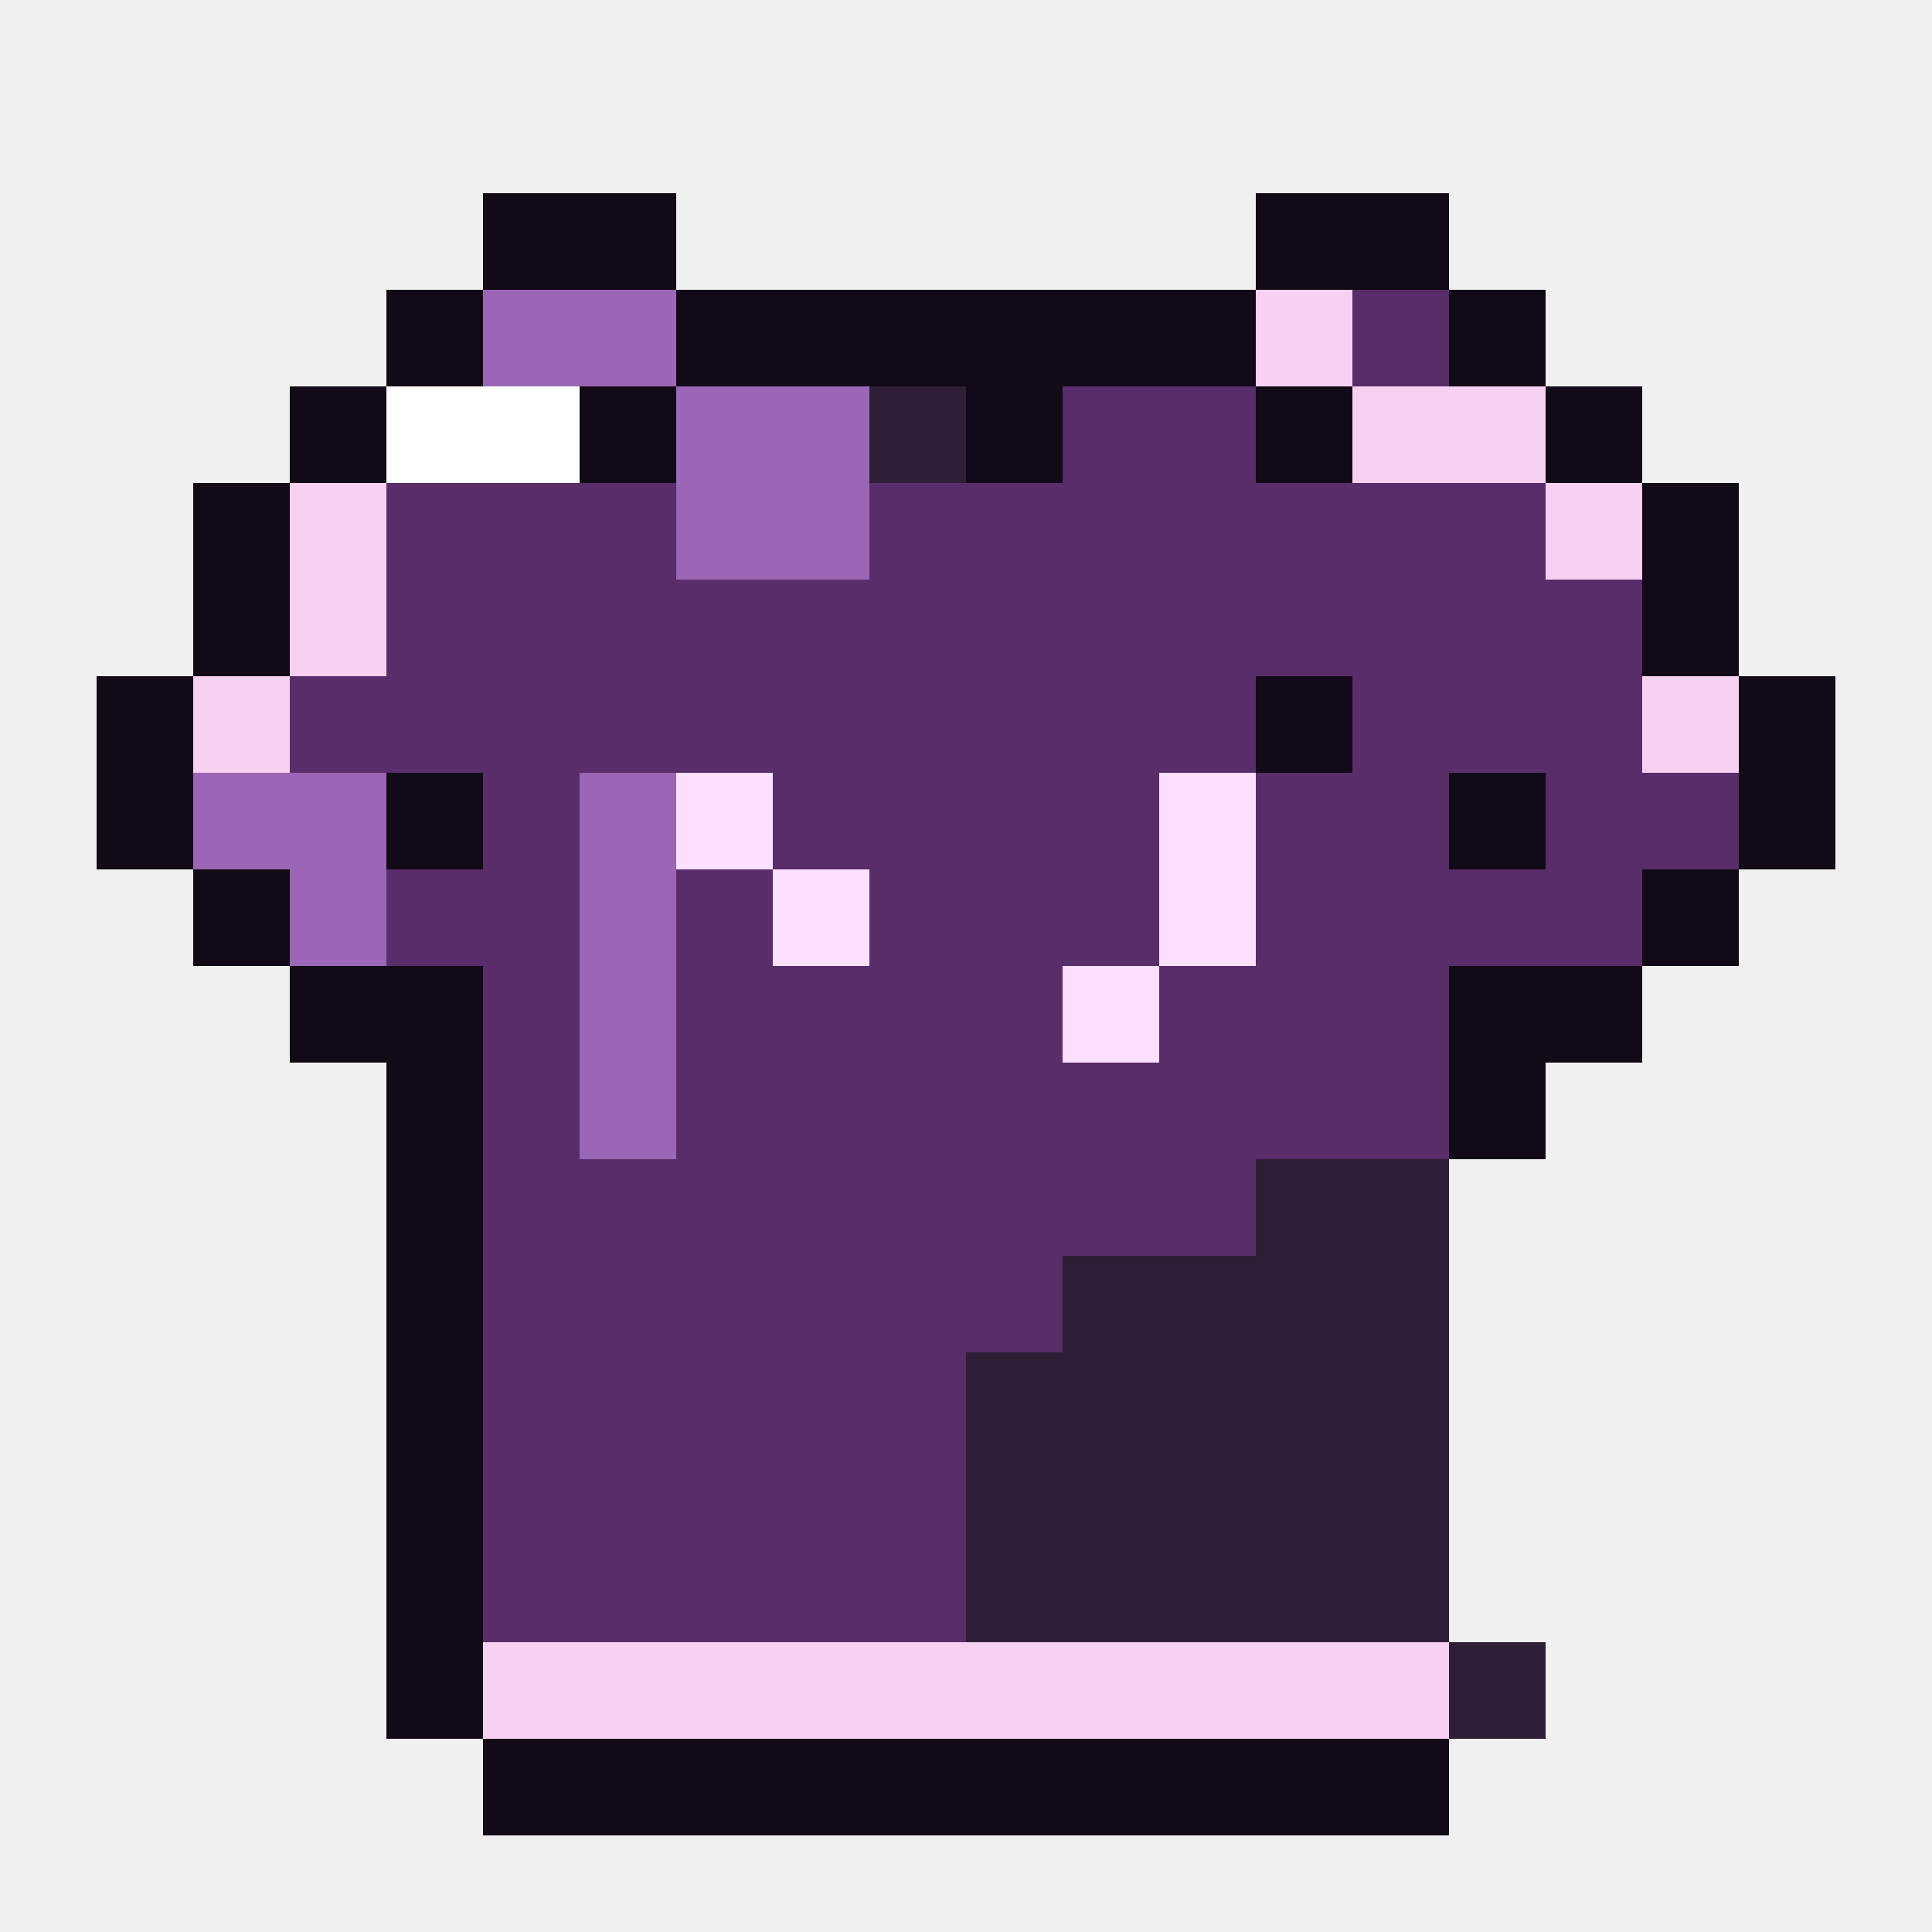
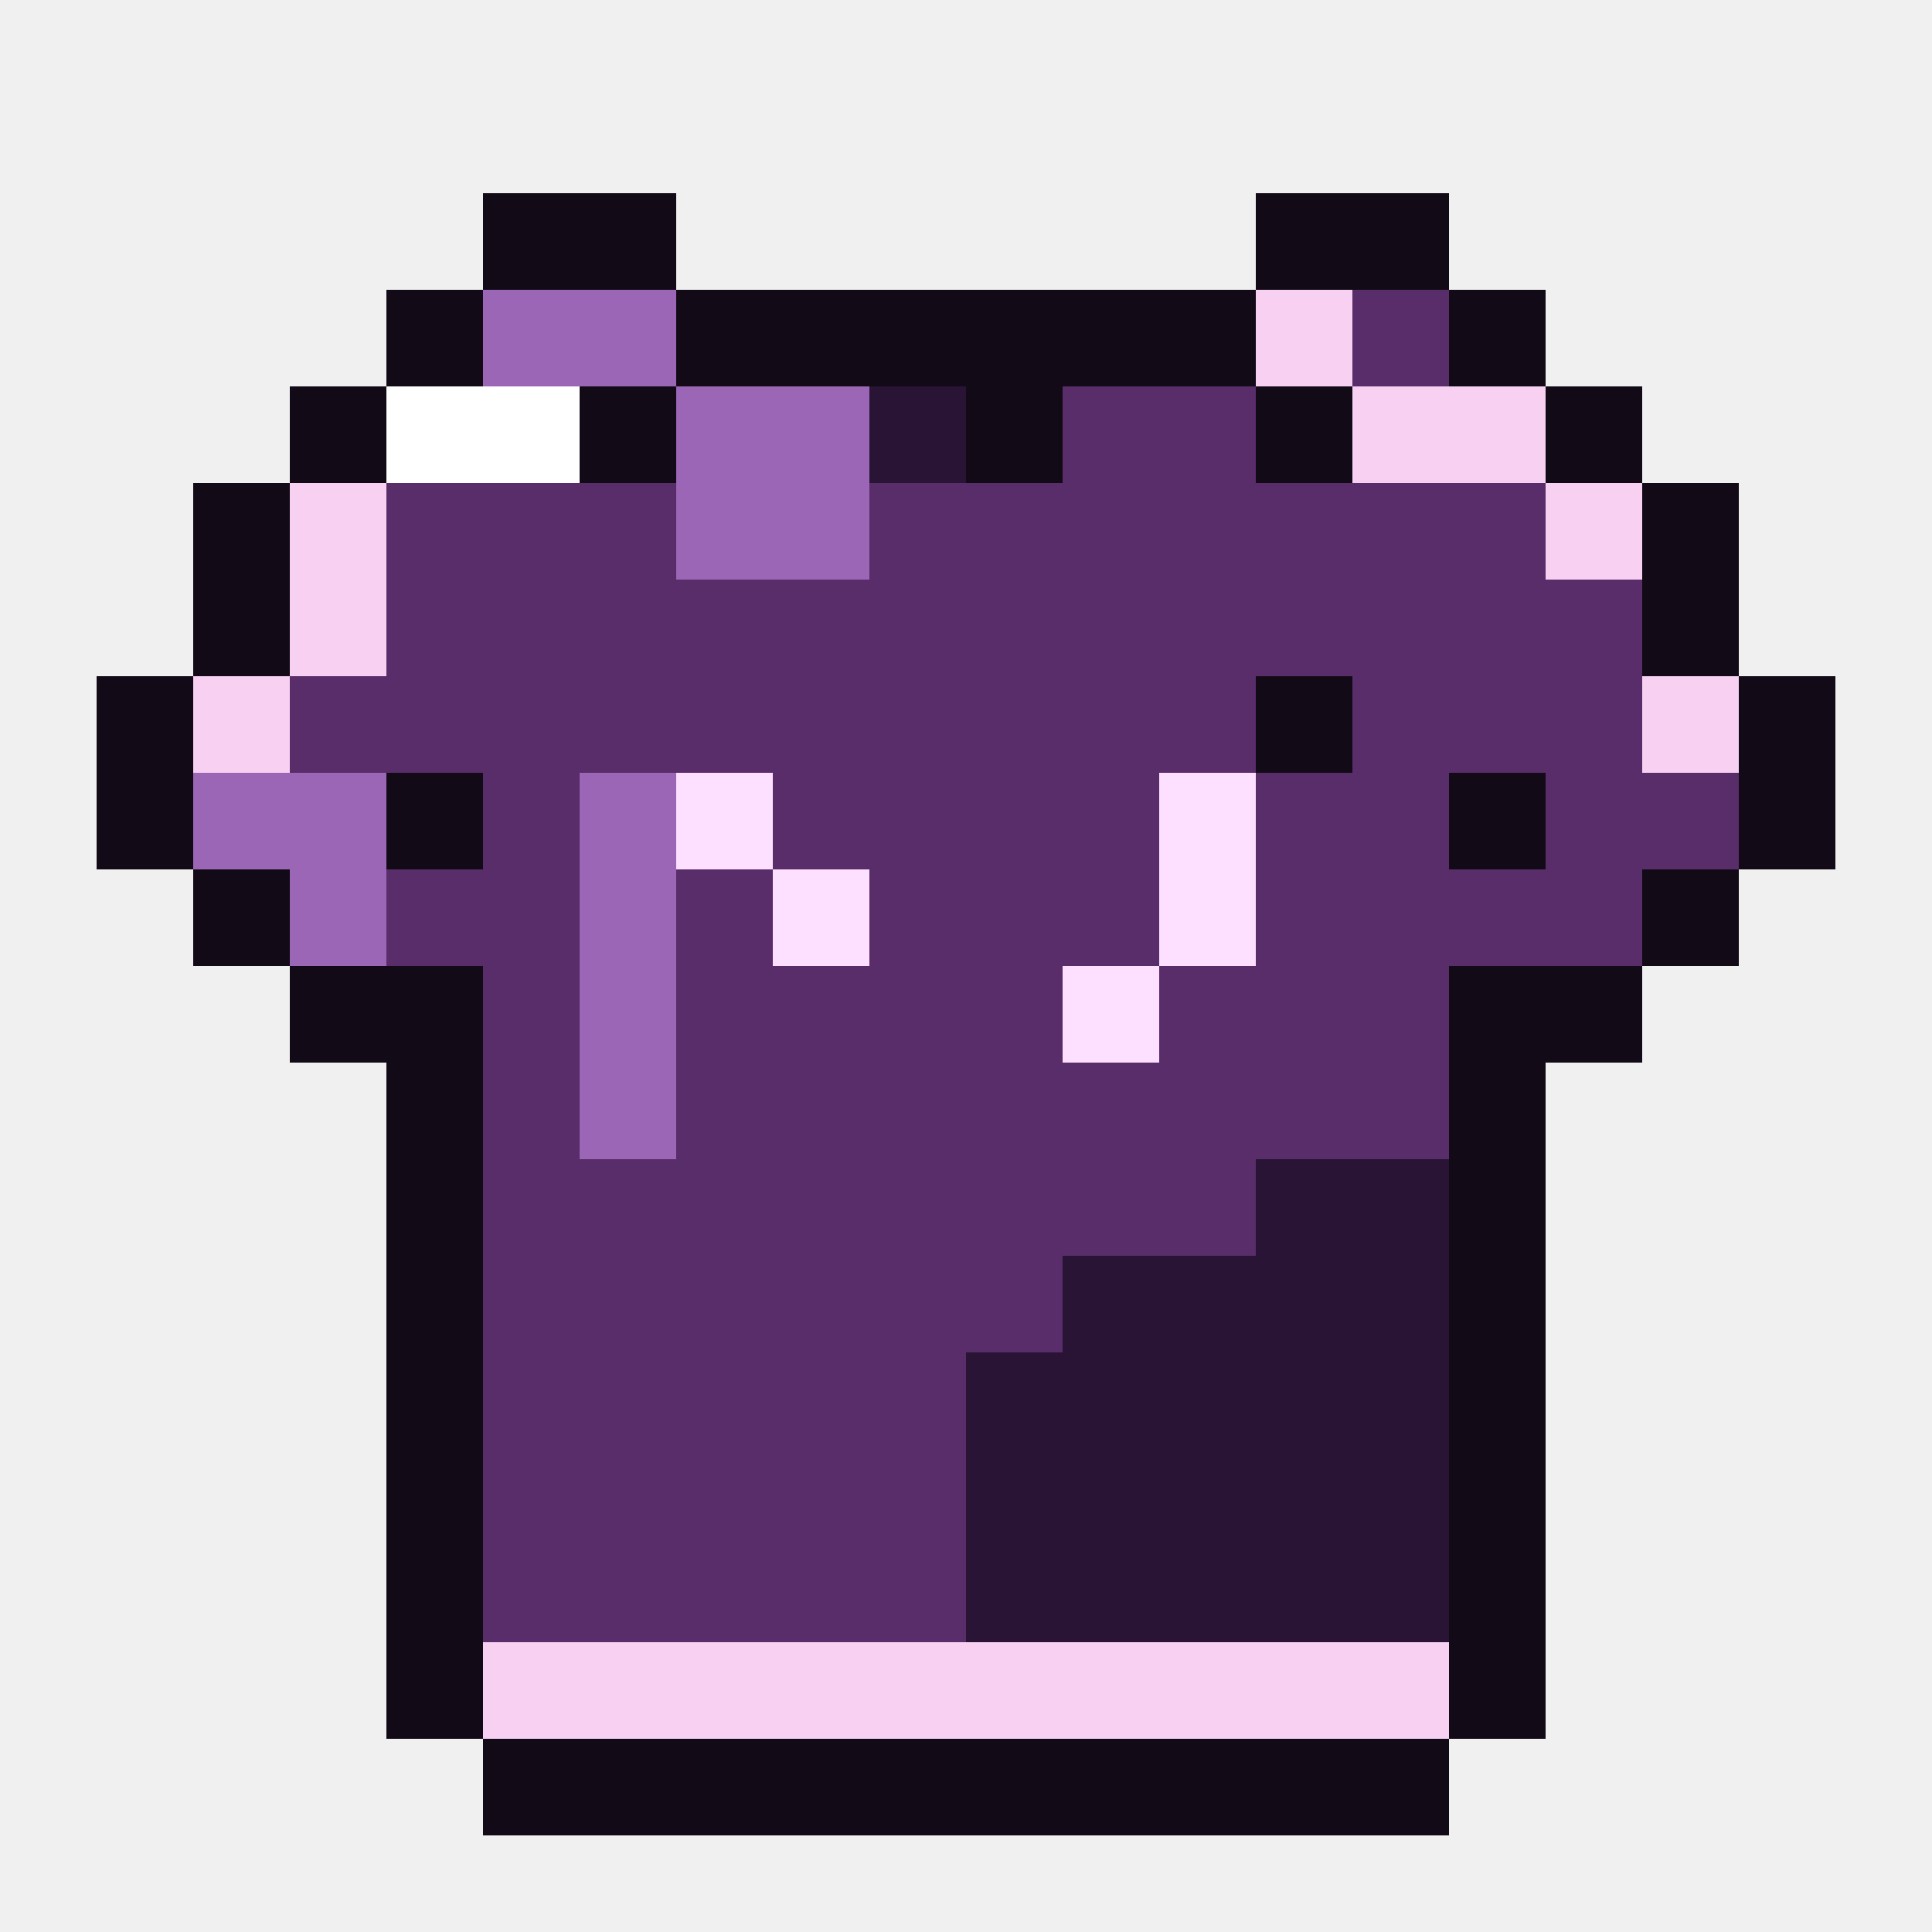
<svg xmlns="http://www.w3.org/2000/svg" viewBox="0 0 20 20" shape-rendering="crispEdges">
-   <path fill="#120a16" d="M5 2h2v1h-2zM13 2h2v1h-2zM4 3h1v1h-1zM7 3h6v1h-6zM15 3h1v1h-1zM3 4h1v1h-1zM6 4h1v1h-1zM10 4h1v1h-1zM13 4h1v1h-1zM16 4h1v1h-1zM2 5h1v1h-1zM17 5h1v1h-1zM2 6h1v1h-1zM17 6h1v1h-1zM1 7h1v1h-1zM13 7h1v1h-1zM18 7h1v1h-1zM1 8h1v1h-1zM4 8h1v1h-1zM15 8h1v1h-1zM18 8h1v1h-1zM2 9h1v1h-1zM17 9h1v1h-1zM3 10h2v1h-2zM15 10h2v1h-2zM4 11h1v1h-1zM15 11h1v1h-1zM4 12h1v1h-1zM4 13h1v1h-1zM4 14h1v1h-1zM4 15h1v1h-1zM4 16h1v1h-1zM4 17h1v1h-1zM5 18h10v1h-10z" />
+   <path fill="#120a16" d="M5 2h2v1h-2zM13 2h2v1h-2zM4 3h1v1h-1zM7 3h6v1h-6zM15 3h1v1h-1zM3 4h1v1h-1zM6 4h1v1h-1zM10 4h1v1h-1zM13 4h1v1h-1zM16 4h1v1h-1zM2 5h1v1h-1zM17 5h1v1h-1zM2 6h1v1h-1zM17 6h1v1h-1zM1 7h1v1h-1zM13 7h1v1h-1zM18 7h1v1h-1zM1 8h1v1h-1zM4 8h1v1h-1zM15 8h1v1h-1zM18 8h1v1h-1zM2 9h1v1h-1zM17 9h1v1h-1zM3 10h2v1h-2zM15 10h2v1h-2zM4 11h1v1h-1zM15 11h1v1h-1zM4 12h1v1h-1zM15 12h1v1h-1zM4 13h1v1h-1zM15 13h1v1h-1zM4 14h1v1h-1zM15 14h1v1h-1zM4 15h1v1h-1zM15 15h1v1h-1zM4 16h1v1h-1zM15 16h1v1h-1zM4 17h1v1h-1zM15 17h1v1h-1zM5 18h10v1h-10z" />
  <path fill="#9b66b6" d="M5 3h2v1h-2zM7 4h2v1h-2zM7 5h2v1h-2zM2 8h2v1h-2zM6 8h1v1h-1zM3 9h1v1h-1zM6 9h1v1h-1zM6 10h1v1h-1zM6 11h1v1h-1z" />
  <path fill="#f7d0f2" d="M13 3h1v1h-1zM14 4h2v1h-2zM3 5h1v1h-1zM16 5h1v1h-1zM3 6h1v1h-1zM2 7h1v1h-1zM17 7h1v1h-1zM5 17h10v1h-10z" />
  <path fill="#592c6a" d="M14 3h1v1h-1zM11 4h2v1h-2zM4 5h3v1h-3zM9 5h7v1h-7zM4 6h13v1h-13zM3 7h10v1h-10zM14 7h3v1h-3zM5 8h1v1h-1zM8 8h4v1h-4zM13 8h2v1h-2zM16 8h2v1h-2zM4 9h2v1h-2zM7 9h1v1h-1zM9 9h3v1h-3zM13 9h4v1h-4zM5 10h1v1h-1zM7 10h4v1h-4zM12 10h3v1h-3zM5 11h1v1h-1zM7 11h8v1h-8zM5 12h8v1h-8zM5 13h6v1h-6zM5 14h5v1h-5zM5 15h5v1h-5zM5 16h5v1h-5z" />
  <path fill="#ffffff" d="M4 4h2v1h-2z" />
-   <path fill="#2e1e36" d="M9 4h1v1h-1zM13 12h2v1h-2zM11 13h4v1h-4zM10 14h5v1h-5zM10 15h5v1h-5zM10 16h5v1h-5zM15 17h1v1h-1z" />
+   <path fill="#291436" d="M9 4h1v1h-1zM13 12h2v1h-2zM11 13h4v1h-4zM10 14h5v1h-5zM10 15h5v1h-5zM10 16h5v1h-5z" />
  <path fill="#fde0ff" d="M7 8h1v1h-1zM12 8h1v1h-1zM8 9h1v1h-1zM12 9h1v1h-1zM11 10h1v1h-1z" />
</svg>
